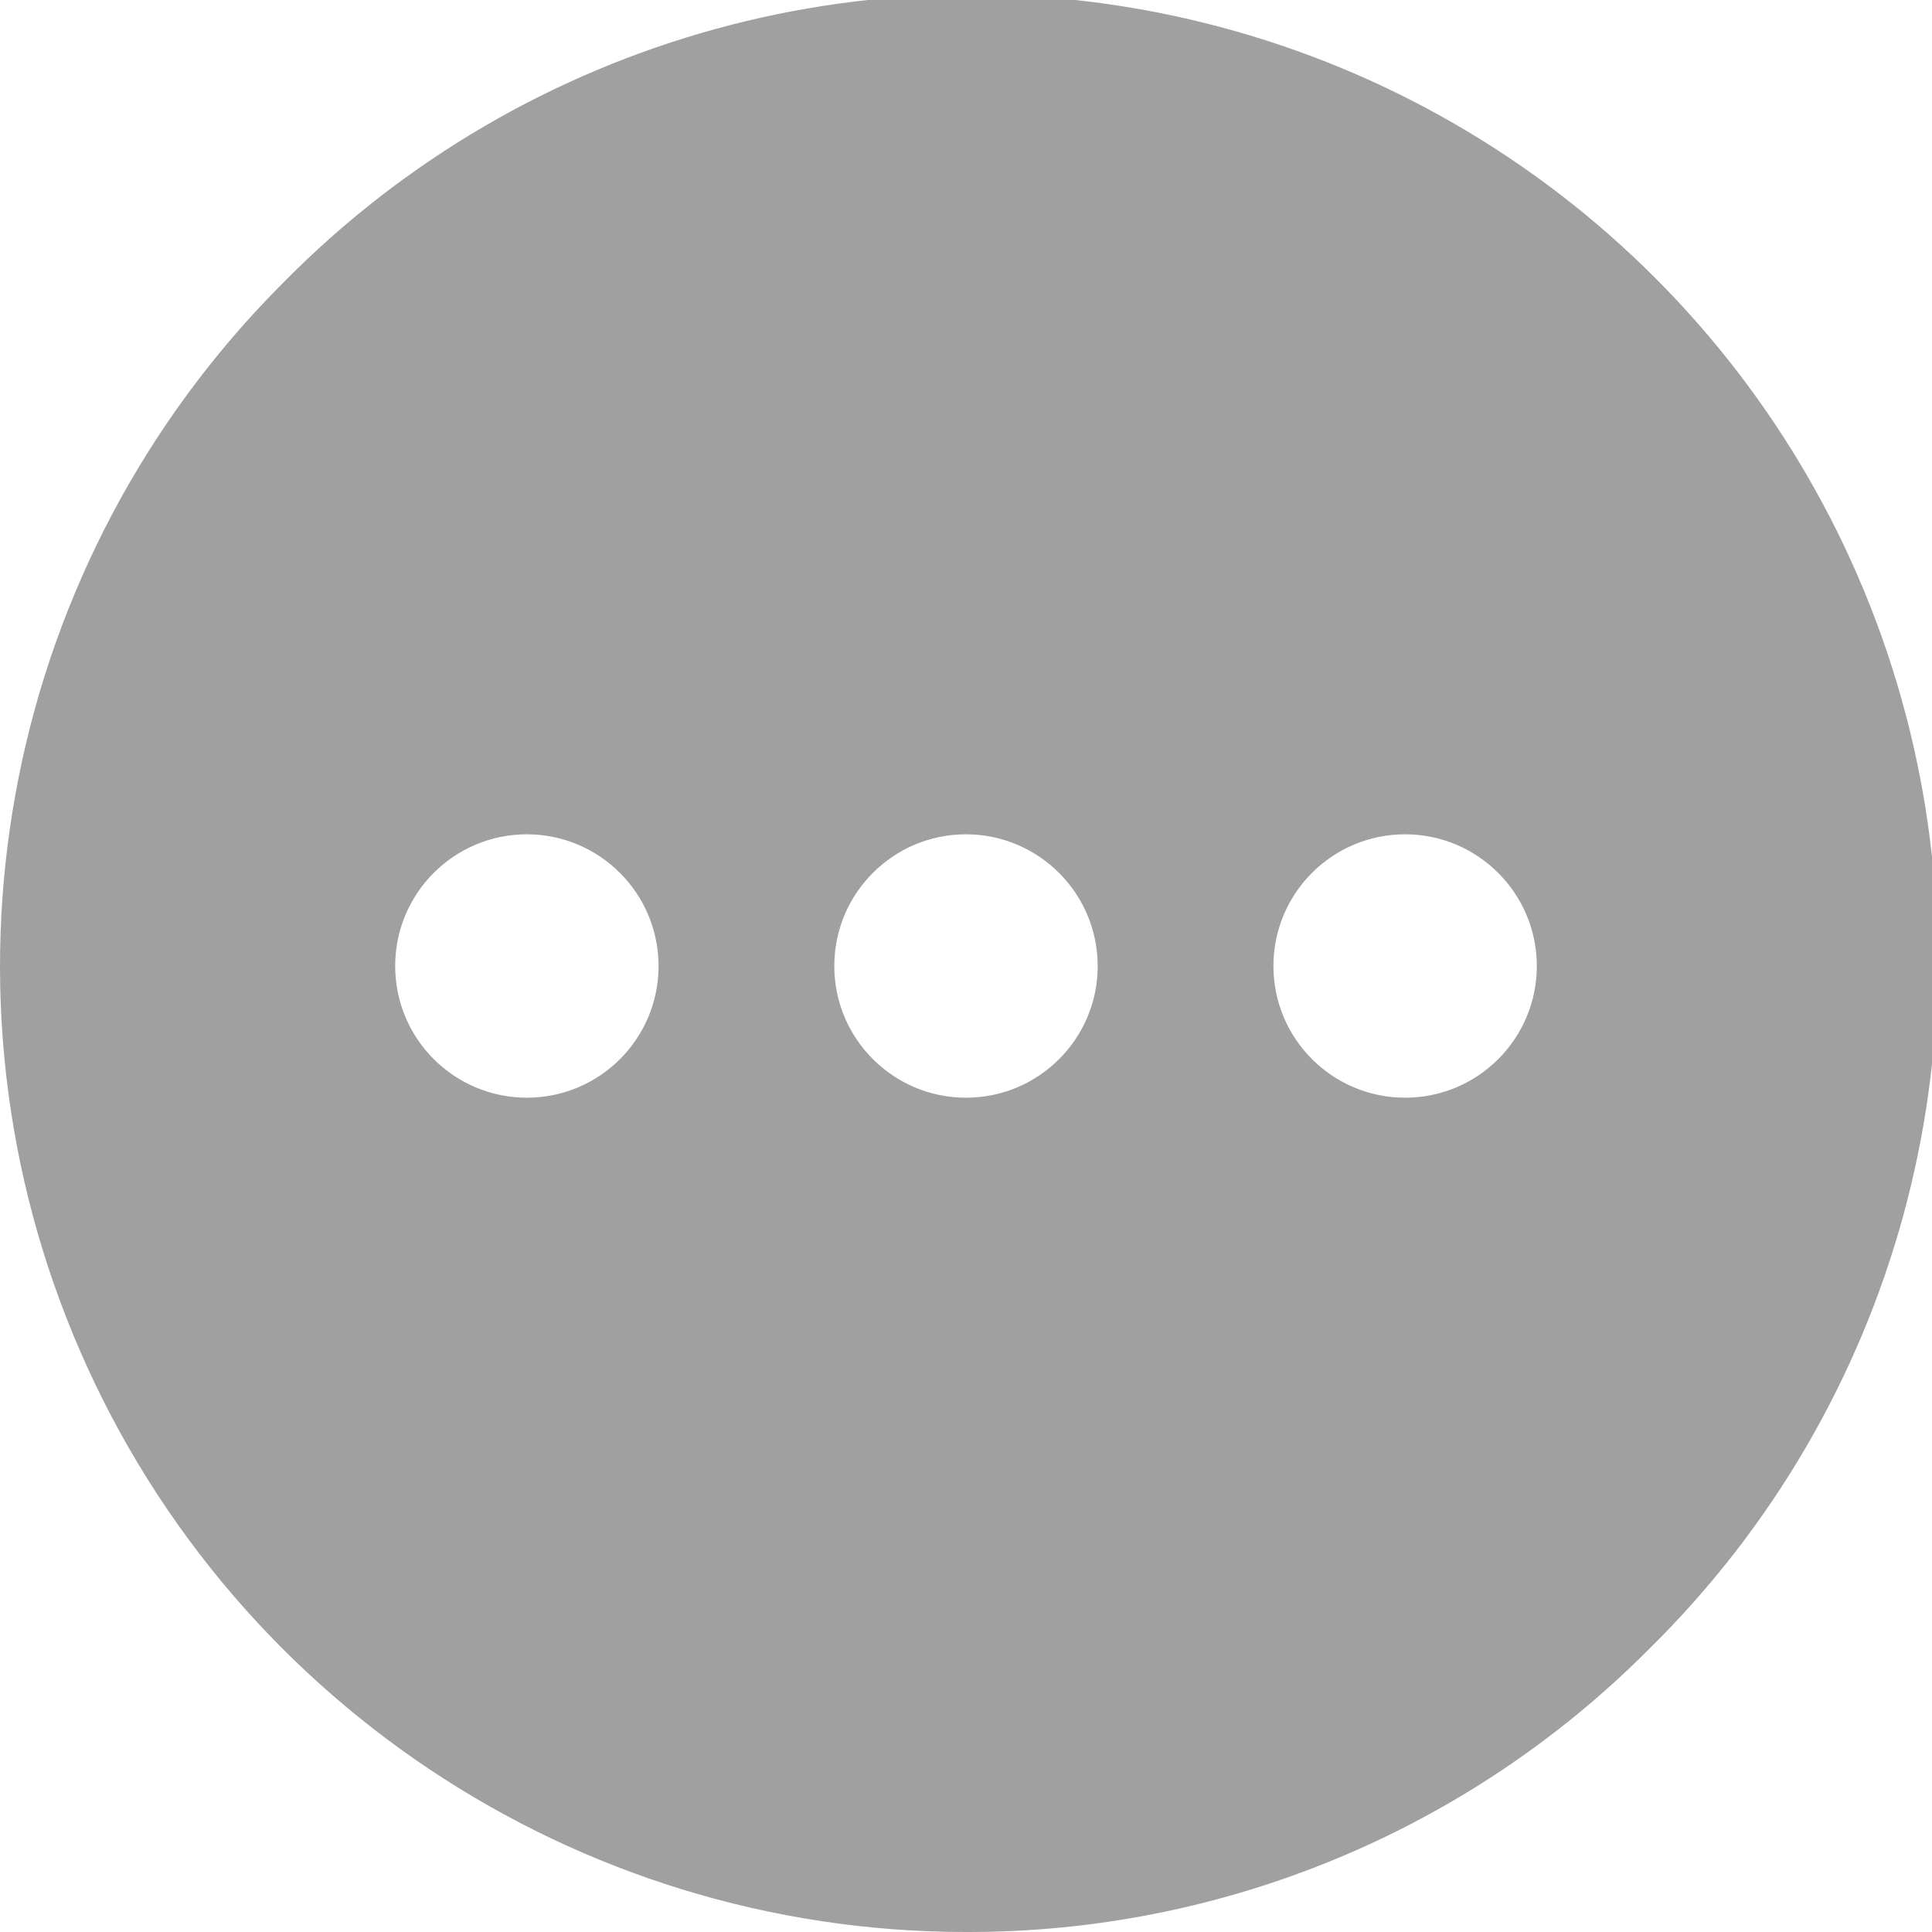
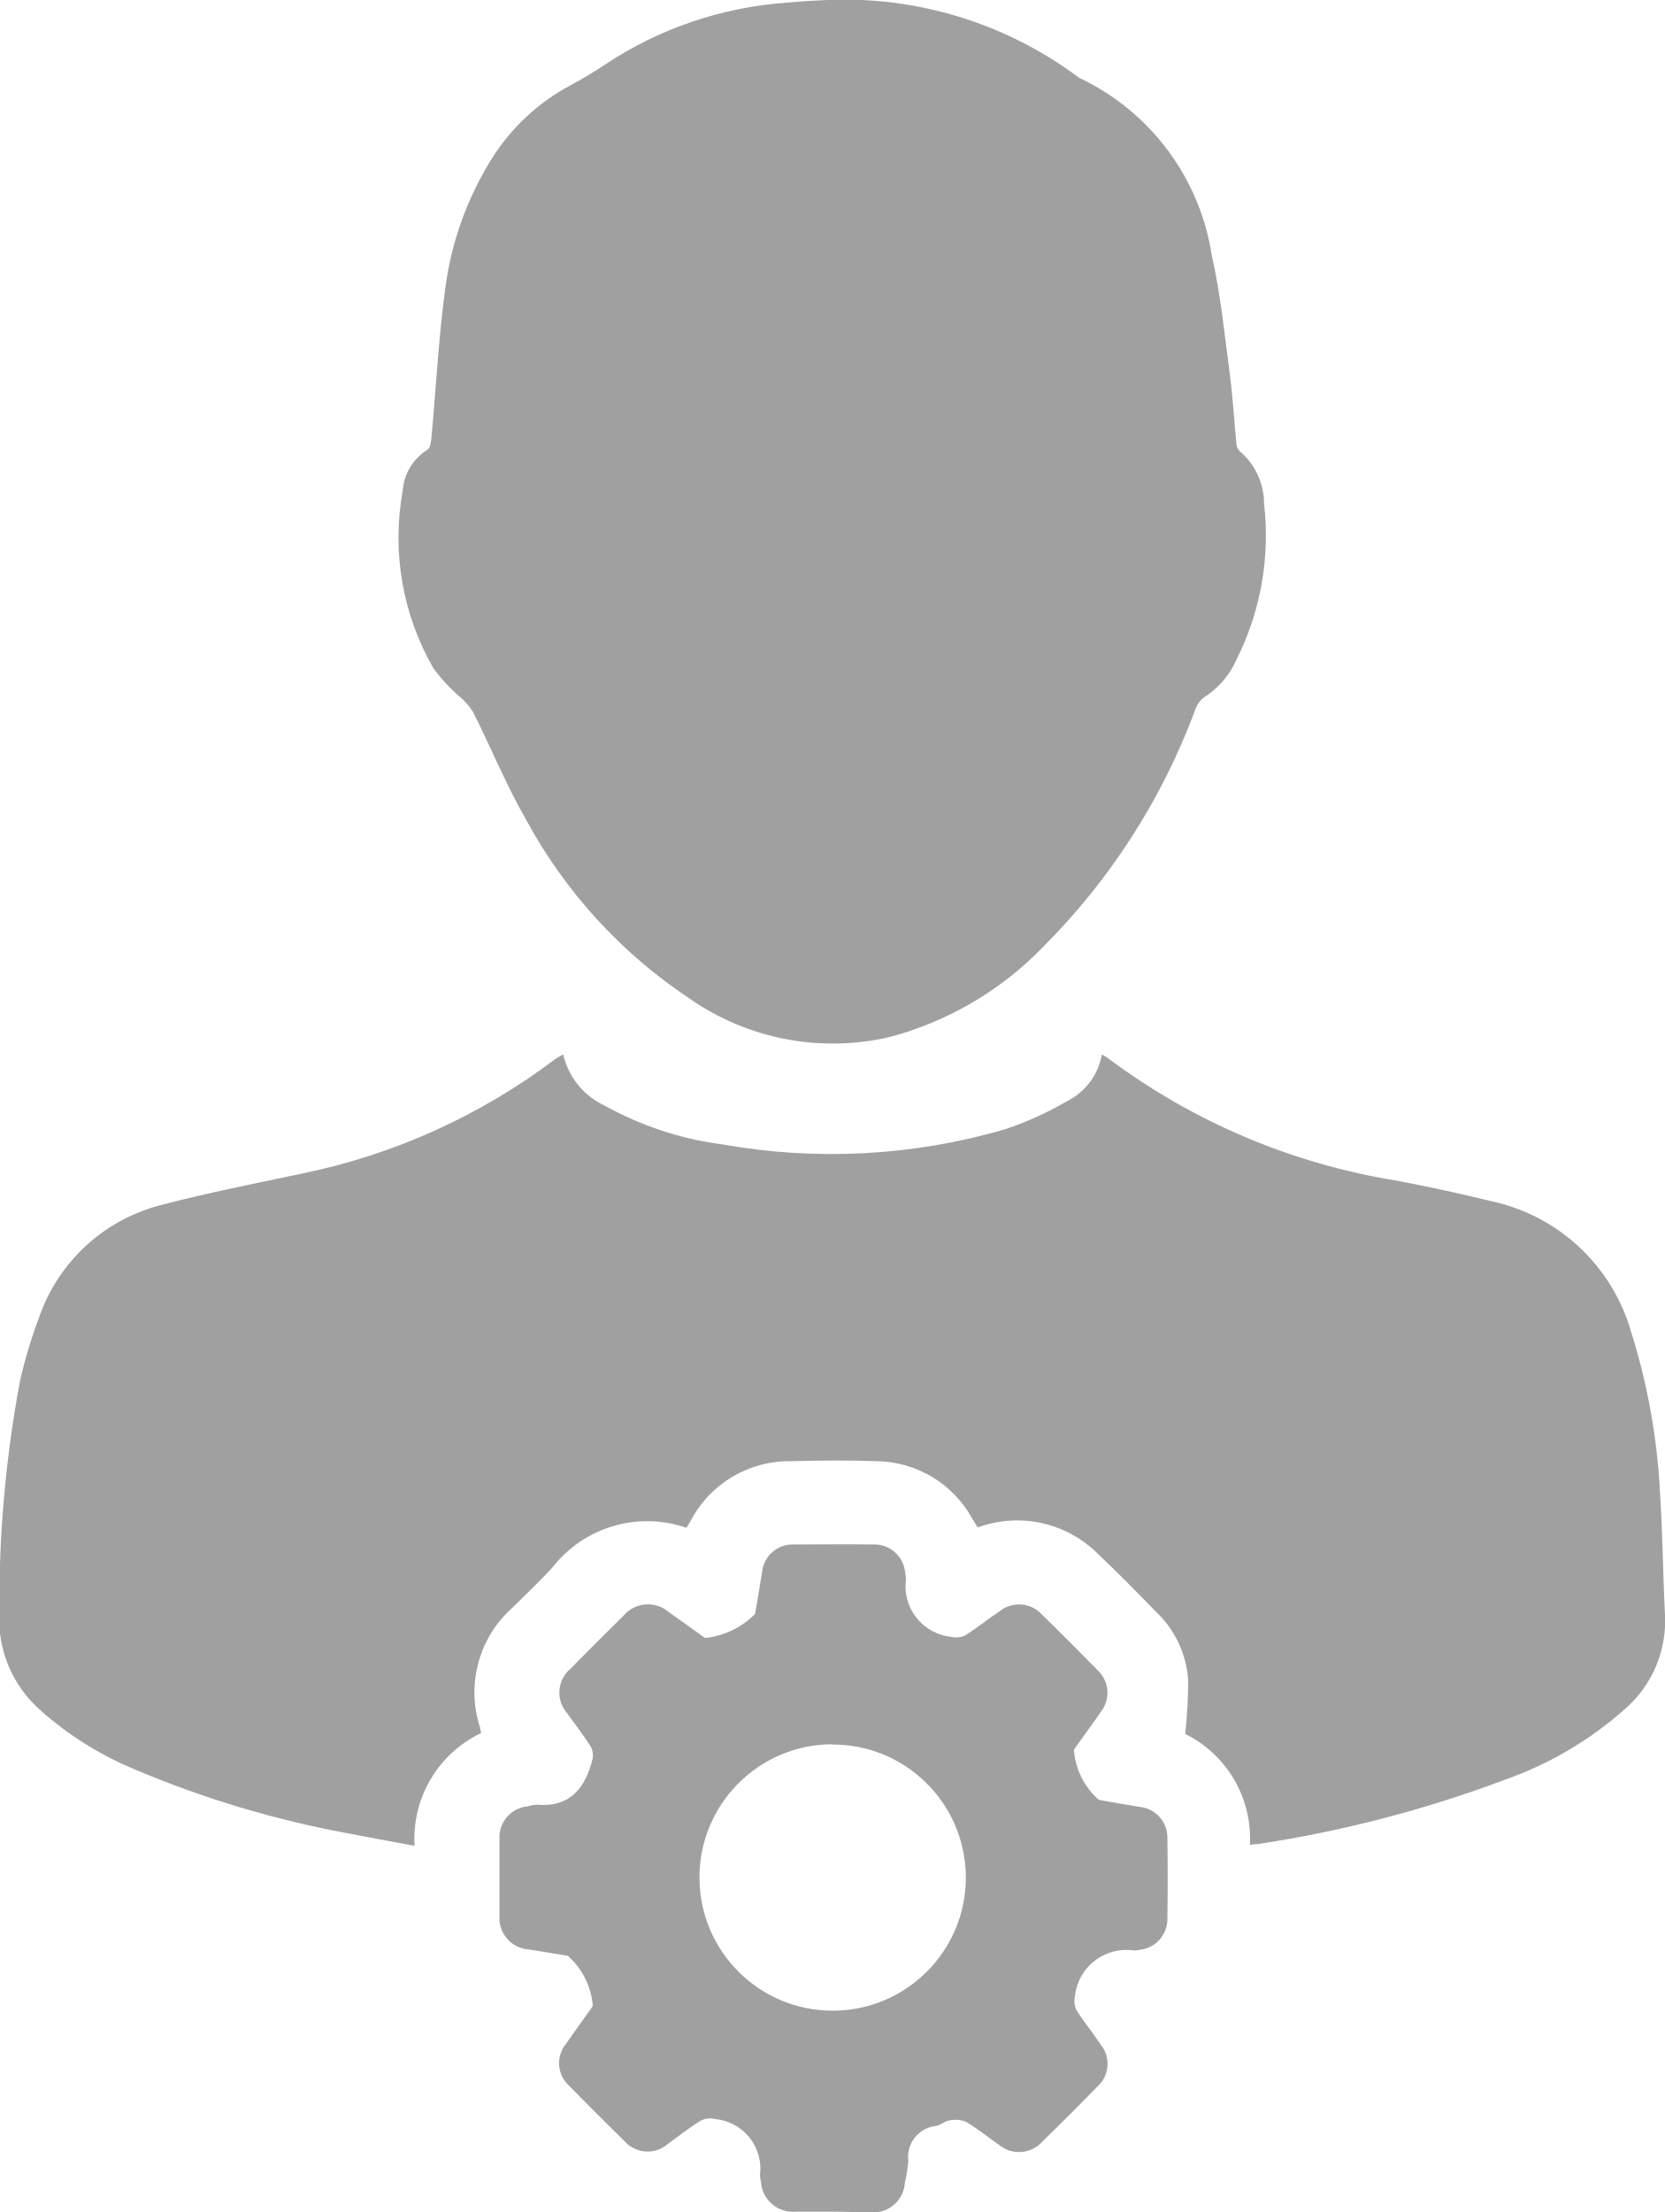
- <svg xmlns="http://www.w3.org/2000/svg" id="OrchestratioOrchestrationn" width="24" height="24" viewBox="0 0 24 24">
-   <path id="more" d="M12,24A12,12,0,0,1,3.515,3.515,12,12,0,1,1,20.485,20.485,11.922,11.922,0,0,1,12,24Zm5.455-13.636A1.636,1.636,0,1,0,19.091,12,1.638,1.638,0,0,0,17.454,10.364Zm-5.455,0A1.636,1.636,0,1,0,13.636,12,1.638,1.638,0,0,0,12,10.364Zm-5.454,0A1.636,1.636,0,1,0,8.181,12,1.638,1.638,0,0,0,6.546,10.364Z" transform="translate(0)" fill="#a0a0a0" />
+ <svg xmlns="http://www.w3.org/2000/svg" width="20" height="26.568" viewBox="0 0 20 26.568">
+   <g id="Administration" transform="translate(-94 -1671.236)">
+     <path id="Path_764" data-name="Path 764" d="M100.765,1683.9a.9.9,0,0,0,.5.616,3.949,3.949,0,0,0,1.412.465,7.469,7.469,0,0,0,3.389-.179,3.978,3.978,0,0,0,.75-.339.778.778,0,0,0,.42-.562.8.8,0,0,1,.074.045,7.874,7.874,0,0,0,3.451,1.468c.391.073.78.158,1.166.252a2.234,2.234,0,0,1,1.668,1.572,7.714,7.714,0,0,1,.346,1.938c.032.482.034.966.059,1.448a1.4,1.4,0,0,1-.464,1.124,4.337,4.337,0,0,1-1.456.863,14.659,14.659,0,0,1-2.966.773c-.025,0-.051.005-.1.01a1.4,1.4,0,0,0-.777-1.332,5.944,5.944,0,0,0,.036-.641,1.242,1.242,0,0,0-.38-.82c-.234-.239-.468-.479-.711-.708a1.373,1.373,0,0,0-1.438-.311l-.065-.106a1.33,1.33,0,0,0-1.147-.69c-.345-.012-.691-.009-1.036,0a1.336,1.336,0,0,0-1.2.717c-.015.027-.032.053-.05.083a1.444,1.444,0,0,0-1.609.475c-.153.169-.321.325-.483.486a1.36,1.36,0,0,0-.387,1.44c0,.019.008.04.013.064a1.406,1.406,0,0,0-.8,1.355c-.278-.052-.542-.1-.805-.151a12.249,12.249,0,0,1-2.554-.766,4.016,4.016,0,0,1-1.141-.716,1.455,1.455,0,0,1-.488-1.162,14.62,14.62,0,0,1,.248-2.787,5.737,5.737,0,0,1,.228-.761,2.1,2.1,0,0,1,1.492-1.36c.548-.144,1.106-.252,1.66-.37a7.555,7.555,0,0,0,3.05-1.377C100.7,1683.936,100.73,1683.922,100.765,1683.9Z" fill="#a0a0a0" />
+     <path id="Path_765" data-name="Path 765" d="M103.935,1671.236a4.7,4.7,0,0,1,3,.914.2.2,0,0,0,.039.026,2.833,2.833,0,0,1,1.582,2.126c.108.473.154.962.219,1.445.035.268.049.539.076.808a.144.144,0,0,0,.04.1.822.822,0,0,1,.293.631,3.315,3.315,0,0,1-.323,1.856,1.044,1.044,0,0,1-.408.477.322.322,0,0,0-.1.154,7.935,7.935,0,0,1-1.818,2.831,3.987,3.987,0,0,1-1.843,1.086,3.007,3.007,0,0,1-2.414-.464,6.017,6.017,0,0,1-1.95-2.129c-.242-.421-.428-.875-.646-1.311a.871.871,0,0,0-.156-.179,2.034,2.034,0,0,1-.32-.345,3.143,3.143,0,0,1-.368-2.135.629.629,0,0,1,.295-.488c.035-.019.045-.1.05-.152.055-.591.085-1.186.164-1.774a3.887,3.887,0,0,1,.564-1.577,2.517,2.517,0,0,1,.946-.878,4.828,4.828,0,0,0,.421-.253,4.5,4.5,0,0,1,2.176-.737C103.644,1671.248,103.83,1671.242,103.935,1671.236Z" fill="#a0a0a0" />
+     <path id="Path_766" data-name="Path 766" d="M104,1697.8c-.149,0-.3,0-.446,0a.383.383,0,0,1-.413-.357.433.433,0,0,1-.012-.079.6.6,0,0,0-.54-.677.249.249,0,0,0-.169.018c-.14.086-.269.189-.4.283a.369.369,0,0,1-.518-.035q-.336-.328-.665-.665a.365.365,0,0,1-.037-.505c.087-.127.178-.252.267-.377a.459.459,0,0,0,.054-.079.9.9,0,0,0-.3-.6c-.157-.028-.315-.051-.472-.077a.376.376,0,0,1-.349-.4c0-.308,0-.616,0-.924a.372.372,0,0,1,.338-.394.438.438,0,0,1,.11-.02c.4.035.583-.2.67-.549a.218.218,0,0,0-.025-.154c-.088-.138-.19-.268-.284-.4a.374.374,0,0,1,.045-.531q.312-.318.631-.631a.386.386,0,0,1,.557-.042c.122.085.242.172.363.259a.678.678,0,0,0,.065.045.974.974,0,0,0,.6-.289c.031-.167.056-.335.084-.5a.37.37,0,0,1,.382-.334c.319,0,.638-.005.956,0a.372.372,0,0,1,.381.336.554.554,0,0,1,.01.079.612.612,0,0,0,.542.695.265.265,0,0,0,.168-.017c.143-.09.277-.2.417-.292a.371.371,0,0,1,.506.041q.337.328.665.665a.37.37,0,0,1,.041.506c-.086.127-.179.251-.268.376a.576.576,0,0,0-.054.079.885.885,0,0,0,.3.6c.162.03.324.056.486.084a.37.37,0,0,1,.337.38q.007.477,0,.956a.371.371,0,0,1-.32.379.427.427,0,0,1-.079.01.621.621,0,0,0-.711.544.266.266,0,0,0,.016.169c.09.144.2.277.293.417a.366.366,0,0,1-.041.505q-.322.331-.654.654a.377.377,0,0,1-.531.042c-.131-.091-.255-.192-.392-.273a.33.33,0,0,0-.2-.016c-.056.007-.1.055-.161.065a.375.375,0,0,0-.332.419,1.9,1.9,0,0,1-.042.267.378.378,0,0,1-.4.352C104.306,1697.807,104.152,1697.8,104,1697.8Zm-.005-5.614a1.6,1.6,0,1,0,1.607,1.59A1.6,1.6,0,0,0,103.993,1692.189Z" fill="#a0a0a0" />
+   </g>
</svg>
